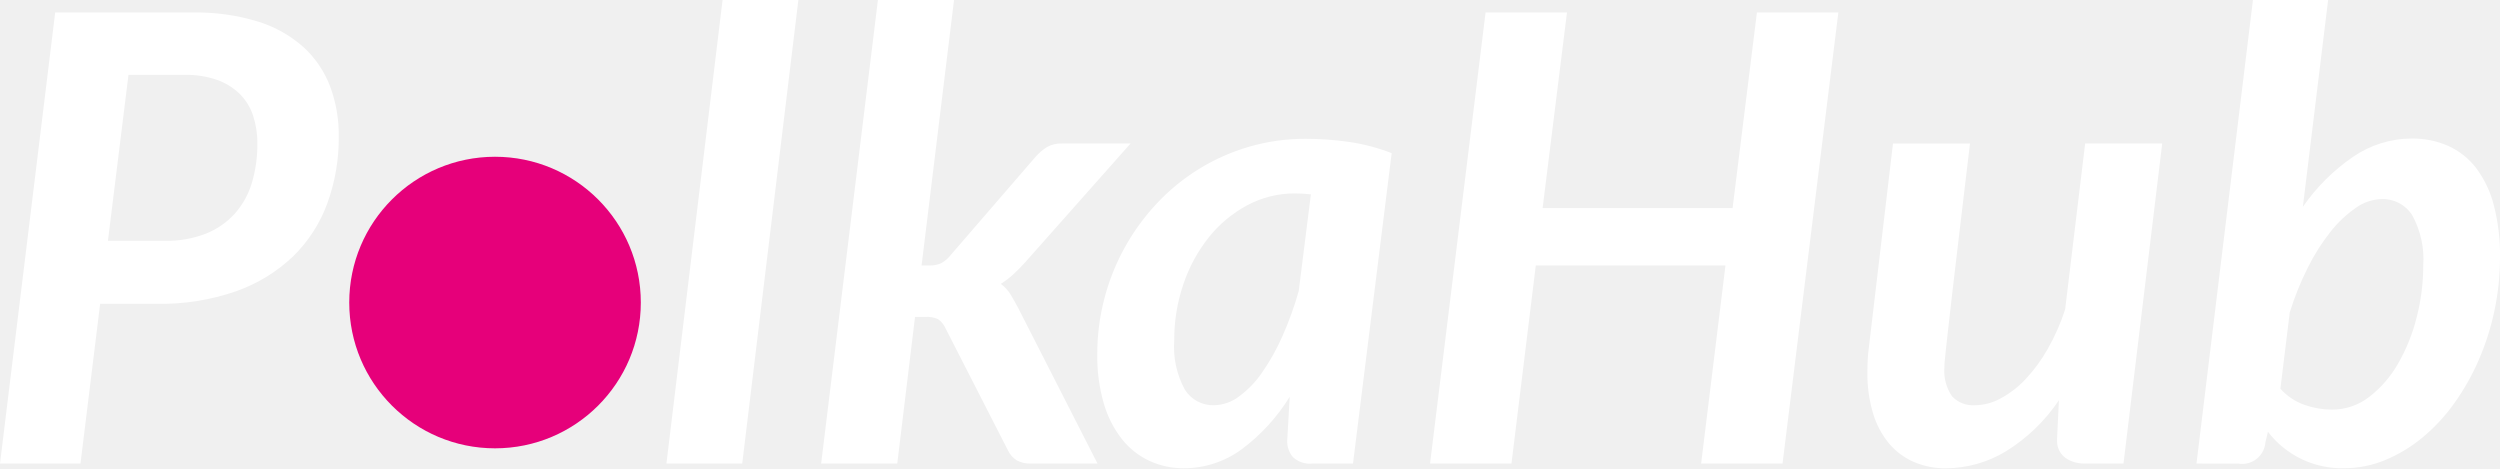
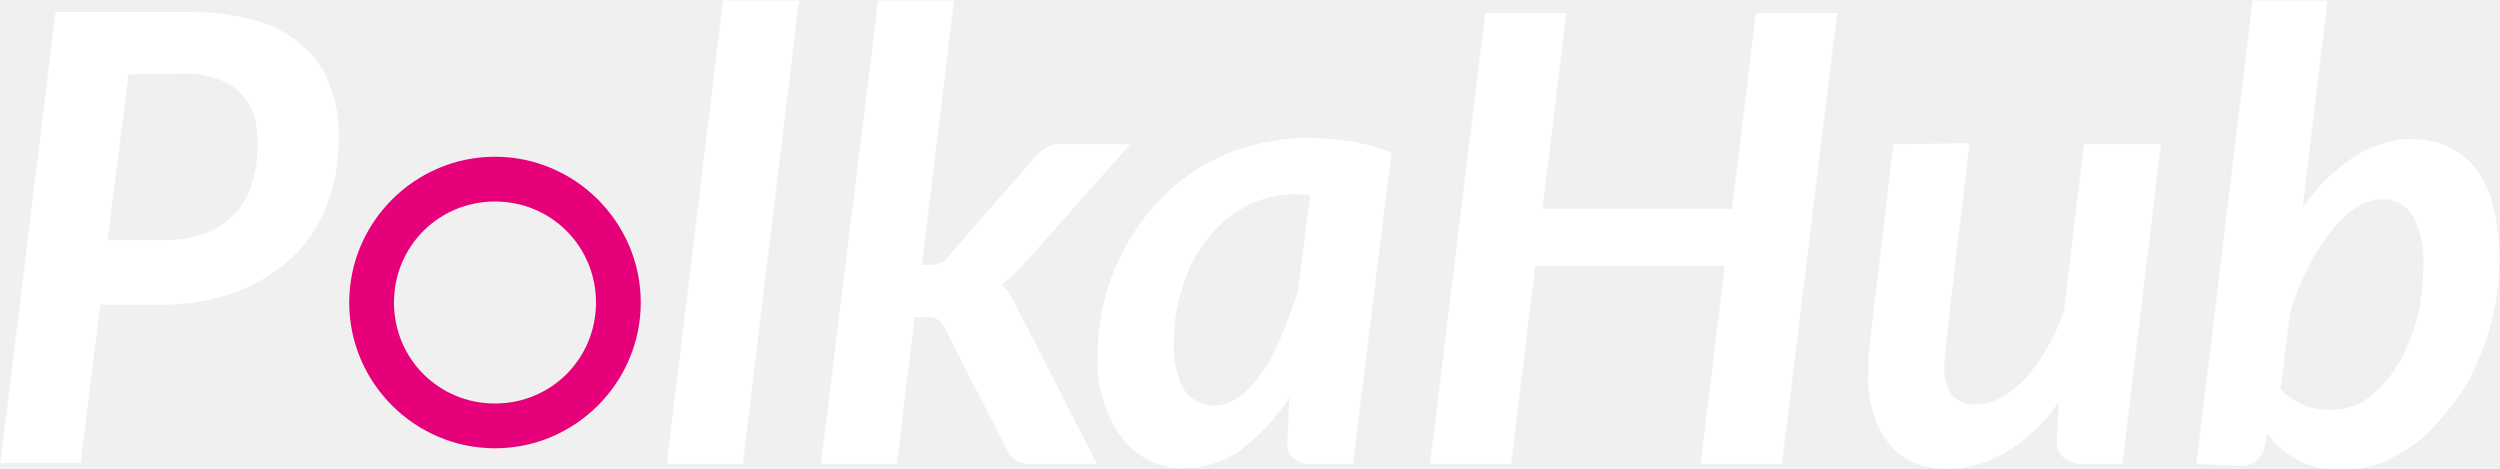
- <svg xmlns="http://www.w3.org/2000/svg" width="240.076" height="44.963" viewBox="0 0 240.076 44.963">
-   <defs>
-     <style>.a{fill:#e6007a;}.b{fill:#fff;}</style>
-   </defs>
+ <svg xmlns="http://www.w3.org/2000/svg" version="1.1" id="Layer_1" x="0px" y="0px" viewBox="0 0 240.1 45" style="enable-background:new 0 0 240.1 45;" xml:space="preserve">
+   <style type="text/css">
+ 	.st0{fill:#FFFFFF;}
+ 	.st1{fill:#E6007A;}
+ </style>
  <g transform="translate(-479.462 -73.947)">
-     <circle class="a" cx="14" cy="14" r="14" transform="translate(513 89)" />
-     <path class="b" d="M9.078,20.261,7.191,35.6H-.538l5.3-43.316h13.18a20.128,20.128,0,0,1,6.336.884,11.756,11.756,0,0,1,4.359,2.471A9.828,9.828,0,0,1,31.17-.6a13.371,13.371,0,0,1,.824,4.778A18.354,18.354,0,0,1,30.9,10.6a13.687,13.687,0,0,1-3.28,5.092,15.241,15.241,0,0,1-5.467,3.355A22.025,22.025,0,0,1,14.5,20.261ZM11.8-1.727,9.827,14.21h5.452a10.369,10.369,0,0,0,3.954-.689,7.464,7.464,0,0,0,2.786-1.932,7.816,7.816,0,0,0,1.633-2.951,12.821,12.821,0,0,0,.524-3.774,8.3,8.3,0,0,0-.419-2.7A5.246,5.246,0,0,0,22.468.086,6,6,0,0,0,20.3-1.247a8.991,8.991,0,0,0-3.1-.479ZM63.459,35.6,68.851-8.916H76.13L70.738,35.6ZM91.078-8.916,87.962,16.576h.749a2.592,2.592,0,0,0,1.123-.21,2.943,2.943,0,0,0,.914-.779L98.9,6.152A4.982,4.982,0,0,1,100,5.208a2.738,2.738,0,0,1,1.438-.344h6.59L97.908,16.277q-.569.629-1.138,1.153a7.927,7.927,0,0,1-1.2.914,3.594,3.594,0,0,1,.944,1.033q.374.614.734,1.3L104.857,35.6H98.447a2.661,2.661,0,0,1-1.333-.3,2.314,2.314,0,0,1-.884-1.018L90.269,22.627a2.128,2.128,0,0,0-.734-.9,2.613,2.613,0,0,0-1.213-.21h-.989L85.626,35.6H78.317L83.769-8.916ZM129.391,35.6H125.5a2.384,2.384,0,0,1-1.887-.629,2.353,2.353,0,0,1-.539-1.588l.24-4.194a18.23,18.23,0,0,1-4.583,5.018,9.345,9.345,0,0,1-5.6,1.842,7.748,7.748,0,0,1-3.25-.689,7.331,7.331,0,0,1-2.636-2.052,10.026,10.026,0,0,1-1.767-3.415,16.105,16.105,0,0,1-.644-4.808,20.891,20.891,0,0,1,.689-5.362,21.09,21.09,0,0,1,5.033-9.107A19.644,19.644,0,0,1,119.4,5.178a19.237,19.237,0,0,1,5.467-.764,29.1,29.1,0,0,1,4.149.3,18.59,18.59,0,0,1,4.089,1.078ZM116.031,30a4.132,4.132,0,0,0,2.411-.839,9.577,9.577,0,0,0,2.232-2.322,20.677,20.677,0,0,0,1.947-3.49,32.173,32.173,0,0,0,1.558-4.314l1.168-9.286a13.628,13.628,0,0,0-1.5-.09,9.624,9.624,0,0,0-4.613,1.138,11.928,11.928,0,0,0-3.685,3.07,14.753,14.753,0,0,0-2.441,4.493,16.461,16.461,0,0,0-.884,5.407,8.585,8.585,0,0,0,1.018,4.733A3.2,3.2,0,0,0,116.031,30Zm54.609,5.6h-7.818l2.337-19.022H146.945L144.609,35.6H136.79l5.332-43.316h7.818L147.6,11.064h18.243l2.337-18.782H176Zm18-30.734q-.6,5.063-1.018,8.567t-.689,5.841q-.27,2.337-.419,3.685t-.225,2.037q-.075.689-.09.929t-.015.389a4.336,4.336,0,0,0,.734,2.831,2.783,2.783,0,0,0,2.232.854,5.23,5.23,0,0,0,2.411-.644,9.29,9.29,0,0,0,2.4-1.842A15.012,15.012,0,0,0,196.1,24.6a20.082,20.082,0,0,0,1.678-3.8L199.7,4.864h7.4L203.382,35.6h-3.744a3.474,3.474,0,0,1-.974-.135,2.721,2.721,0,0,1-.839-.4,2,2,0,0,1-.6-.689,2.064,2.064,0,0,1-.225-.989v-.12l.18-3.744a16.759,16.759,0,0,1-5.107,4.913,11.231,11.231,0,0,1-5.736,1.618,7.6,7.6,0,0,1-3.1-.614,6.535,6.535,0,0,1-2.381-1.782,8.213,8.213,0,0,1-1.528-2.891,13.185,13.185,0,0,1-.539-3.939q0-.6.03-1.2t.12-1.258l2.307-19.5ZM210.391,35.6l5.422-44.514h7.219l-2.426,19.861a18.711,18.711,0,0,1,4.808-4.793,10,10,0,0,1,5.647-1.767,8.447,8.447,0,0,1,3.49.7A7.035,7.035,0,0,1,237.231,7.2a10.044,10.044,0,0,1,1.707,3.565,19.029,19.029,0,0,1,.6,5.063,24.745,24.745,0,0,1-2.067,9.885,22.533,22.533,0,0,1-2.352,4.134,17.309,17.309,0,0,1-3.04,3.265,13.957,13.957,0,0,1-3.58,2.157,10.3,10.3,0,0,1-3.939.779,8.951,8.951,0,0,1-7.309-3.5l-.24,1.018a2.239,2.239,0,0,1-2.606,2.037Zm17.794-25.4a4.469,4.469,0,0,0-2.486.839,11.117,11.117,0,0,0-2.441,2.307,19.408,19.408,0,0,0-2.187,3.46,28.641,28.641,0,0,0-1.722,4.269l-.9,7.339a5.606,5.606,0,0,0,2.337,1.558,8.041,8.041,0,0,0,2.606.449,5.8,5.8,0,0,0,3.595-1.228,10.767,10.767,0,0,0,2.771-3.205,17.2,17.2,0,0,0,1.782-4.448,20.027,20.027,0,0,0,.629-4.958,8.784,8.784,0,0,0-1.048-4.808A3.334,3.334,0,0,0,228.185,10.2Z" transform="translate(480 82.863)" />
+     <path class="st0" d="M489.1,103.1l-1.9,15.3h-7.7l5.3-43.3h13.2c2.1,0,4.3,0.3,6.3,0.9c1.6,0.5,3.1,1.3,4.4,2.5   c1.1,1,2,2.3,2.5,3.8c0.6,1.5,0.8,3.1,0.8,4.8c0,2.2-0.3,4.4-1.1,6.4c-0.7,1.9-1.8,3.7-3.3,5.1c-1.6,1.5-3.4,2.6-5.5,3.4   c-2.5,0.9-5.1,1.3-7.7,1.2H489.1z M491.8,81.1l-2,15.9h5.5c1.4,0,2.7-0.2,4-0.7c1.1-0.4,2-1.1,2.8-1.9c0.8-0.9,1.3-1.9,1.6-3   c0.4-1.2,0.5-2.5,0.5-3.8c0-0.9-0.1-1.8-0.4-2.7c-0.3-0.8-0.7-1.5-1.3-2.1c-0.6-0.6-1.4-1-2.2-1.3c-1-0.3-2-0.5-3.1-0.5L491.8,81.1   z M543.5,118.5l5.4-44.5h7.3l-5.4,44.5H543.5z M571.1,73.9L568,99.4h0.7c0.4,0,0.8-0.1,1.1-0.2c0.4-0.2,0.7-0.5,0.9-0.8l8.2-9.4   c0.3-0.4,0.7-0.7,1.1-0.9c0.4-0.2,0.9-0.4,1.4-0.3h6.6l-10.1,11.4c-0.4,0.4-0.8,0.8-1.1,1.2c-0.4,0.3-0.8,0.6-1.2,0.9   c0.4,0.3,0.7,0.6,0.9,1c0.2,0.4,0.5,0.8,0.7,1.3l7.6,14.9h-6.4c-0.5,0-0.9-0.1-1.3-0.3c-0.4-0.2-0.7-0.6-0.9-1l-6-11.7   c-0.2-0.4-0.4-0.7-0.7-0.9c-0.4-0.2-0.8-0.2-1.2-0.2h-1l-1.7,14.1h-7.3l5.5-44.5H571.1z M609.4,118.5h-3.9   c-0.7,0.1-1.4-0.2-1.9-0.6c-0.4-0.4-0.6-1-0.5-1.6l0.2-4.2c-1.2,1.9-2.8,3.6-4.6,5c-1.6,1.2-3.6,1.8-5.6,1.8   c-1.1,0-2.2-0.2-3.2-0.7c-1-0.5-1.9-1.2-2.6-2.1c-0.8-1-1.4-2.2-1.8-3.4c-0.5-1.6-0.7-3.2-0.6-4.8c0-1.8,0.2-3.6,0.7-5.4   c0.9-3.4,2.6-6.5,5-9.1c2.4-2.6,5.5-4.5,8.8-5.4c1.8-0.5,3.6-0.8,5.5-0.8c1.4,0,2.8,0.1,4.1,0.3c1.4,0.2,2.8,0.6,4.1,1.1   L609.4,118.5z M596,112.9c0.9,0,1.7-0.3,2.4-0.8c0.9-0.6,1.6-1.4,2.2-2.3c0.8-1.1,1.4-2.3,1.9-3.5c0.6-1.4,1.1-2.8,1.6-4.3l1.2-9.3   c-0.5-0.1-1-0.1-1.5-0.1c-1.6,0-3.2,0.4-4.6,1.1c-1.4,0.8-2.7,1.8-3.7,3.1c-1.1,1.3-1.9,2.9-2.4,4.5c-0.6,1.7-0.9,3.6-0.9,5.4   c-0.1,1.6,0.2,3.3,1,4.7C593.8,112.3,594.9,112.9,596,112.9z M650.6,118.5h-7.8l2.3-19h-18.2l-2.3,19h-7.8l5.3-43.3h7.8l-2.3,18.8   h18.2l2.3-18.8h7.8L650.6,118.5z M668.6,87.7c-0.4,3.4-0.7,6.2-1,8.6c-0.3,2.3-0.5,4.3-0.7,5.8c-0.2,1.6-0.3,2.8-0.4,3.7   c-0.1,0.9-0.2,1.6-0.2,2c0,0.5-0.1,0.8-0.1,0.9c0,0.2,0,0.3,0,0.4c-0.1,1,0.2,2,0.7,2.8c0.6,0.6,1.4,0.9,2.2,0.9   c0.8,0,1.7-0.2,2.4-0.6c0.9-0.5,1.7-1.1,2.4-1.8c0.8-0.9,1.5-1.9,2.1-2.9c0.7-1.2,1.3-2.5,1.7-3.8l1.9-15.9h7.4l-3.7,30.7h-3.7   c-0.3,0-0.7,0-1-0.1c-0.3-0.1-0.6-0.2-0.8-0.4c-0.3-0.2-0.5-0.4-0.6-0.7c-0.2-0.3-0.2-0.6-0.2-1v-0.1l0.2-3.7   c-1.3,2-3.1,3.7-5.1,4.9c-1.7,1-3.7,1.6-5.7,1.6c-1.1,0-2.1-0.2-3.1-0.6c-0.9-0.4-1.7-1-2.4-1.8c-0.7-0.9-1.2-1.8-1.5-2.9   c-0.4-1.3-0.6-2.6-0.5-3.9c0-0.4,0-0.8,0-1.2s0.1-0.8,0.1-1.3l2.3-19.5L668.6,87.7z M690.4,118.5l5.4-44.5h7.2l-2.4,19.9   c1.3-1.9,2.9-3.5,4.8-4.8c1.7-1.1,3.6-1.8,5.6-1.8c1.2,0,2.4,0.2,3.5,0.7c1.1,0.5,2,1.2,2.7,2.1c0.8,1.1,1.4,2.3,1.7,3.6   c0.4,1.7,0.6,3.4,0.6,5.1c0,3.4-0.7,6.8-2.1,9.9c-0.6,1.5-1.4,2.8-2.4,4.1c-0.9,1.2-1.9,2.3-3,3.3c-1.1,0.9-2.3,1.6-3.6,2.2   c-1.2,0.5-2.6,0.8-3.9,0.8c-2.9,0.1-5.6-1.2-7.3-3.5l-0.2,1c-0.1,1.2-1.2,2.2-2.4,2.1c-0.1,0-0.1,0-0.2,0L690.4,118.5z M708.2,93.1   c-0.9,0-1.8,0.3-2.5,0.8c-0.9,0.6-1.7,1.4-2.4,2.3c-0.8,1.1-1.6,2.2-2.2,3.5c-0.7,1.4-1.3,2.8-1.7,4.3l-0.9,7.3   c0.6,0.7,1.4,1.2,2.3,1.6c0.8,0.3,1.7,0.4,2.6,0.4c1.3,0,2.6-0.4,3.6-1.2c1.1-0.9,2.1-2,2.8-3.2c0.8-1.4,1.4-2.9,1.8-4.4   c0.4-1.6,0.6-3.3,0.6-5c0.1-1.7-0.2-3.3-1-4.8C710.5,93.6,709.4,93,708.2,93.1L708.2,93.1z" />
+     <path class="st1" d="M527,89c-7.7,0-14,6.3-14,14c0,7.7,6.3,14,14,14c7.7,0,14-6.3,14-14C541,95.3,534.7,89,527,89z M527,112.7   c-5.4,0-9.7-4.3-9.7-9.7c0-5.4,4.3-9.7,9.7-9.7c5.4,0,9.7,4.3,9.7,9.7C536.7,108.4,532.4,112.7,527,112.7z" />
  </g>
</svg>
